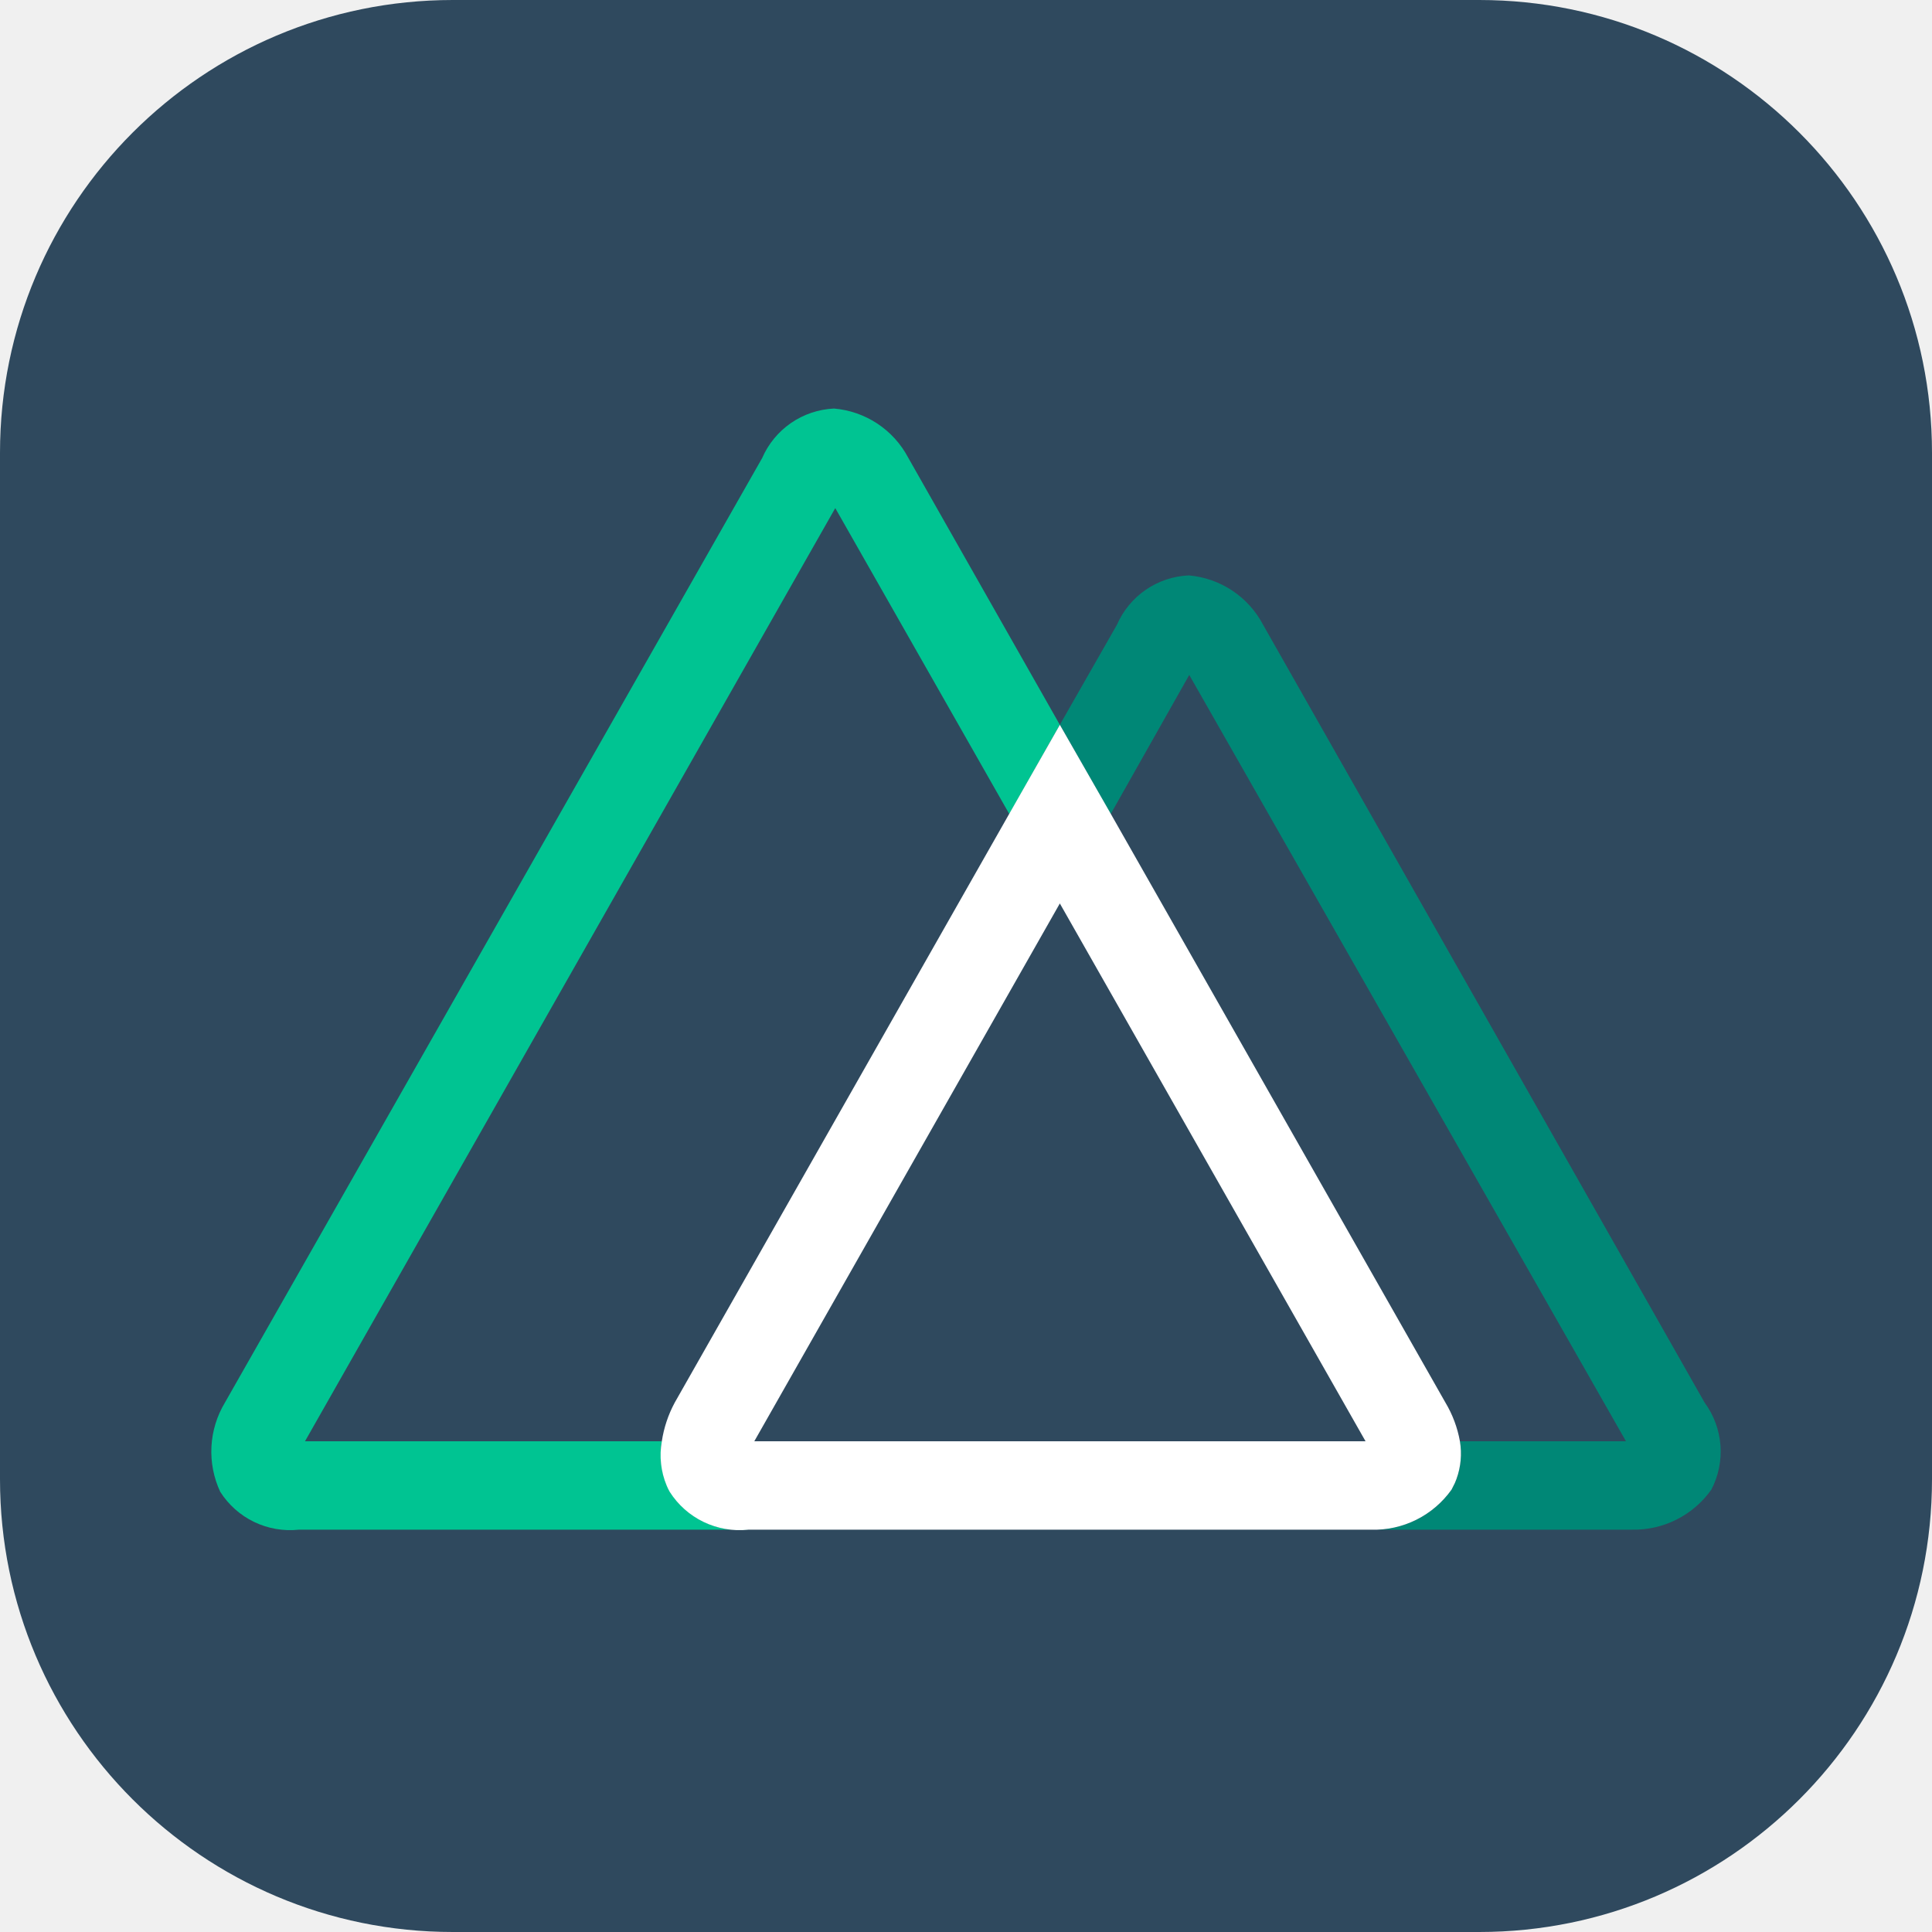
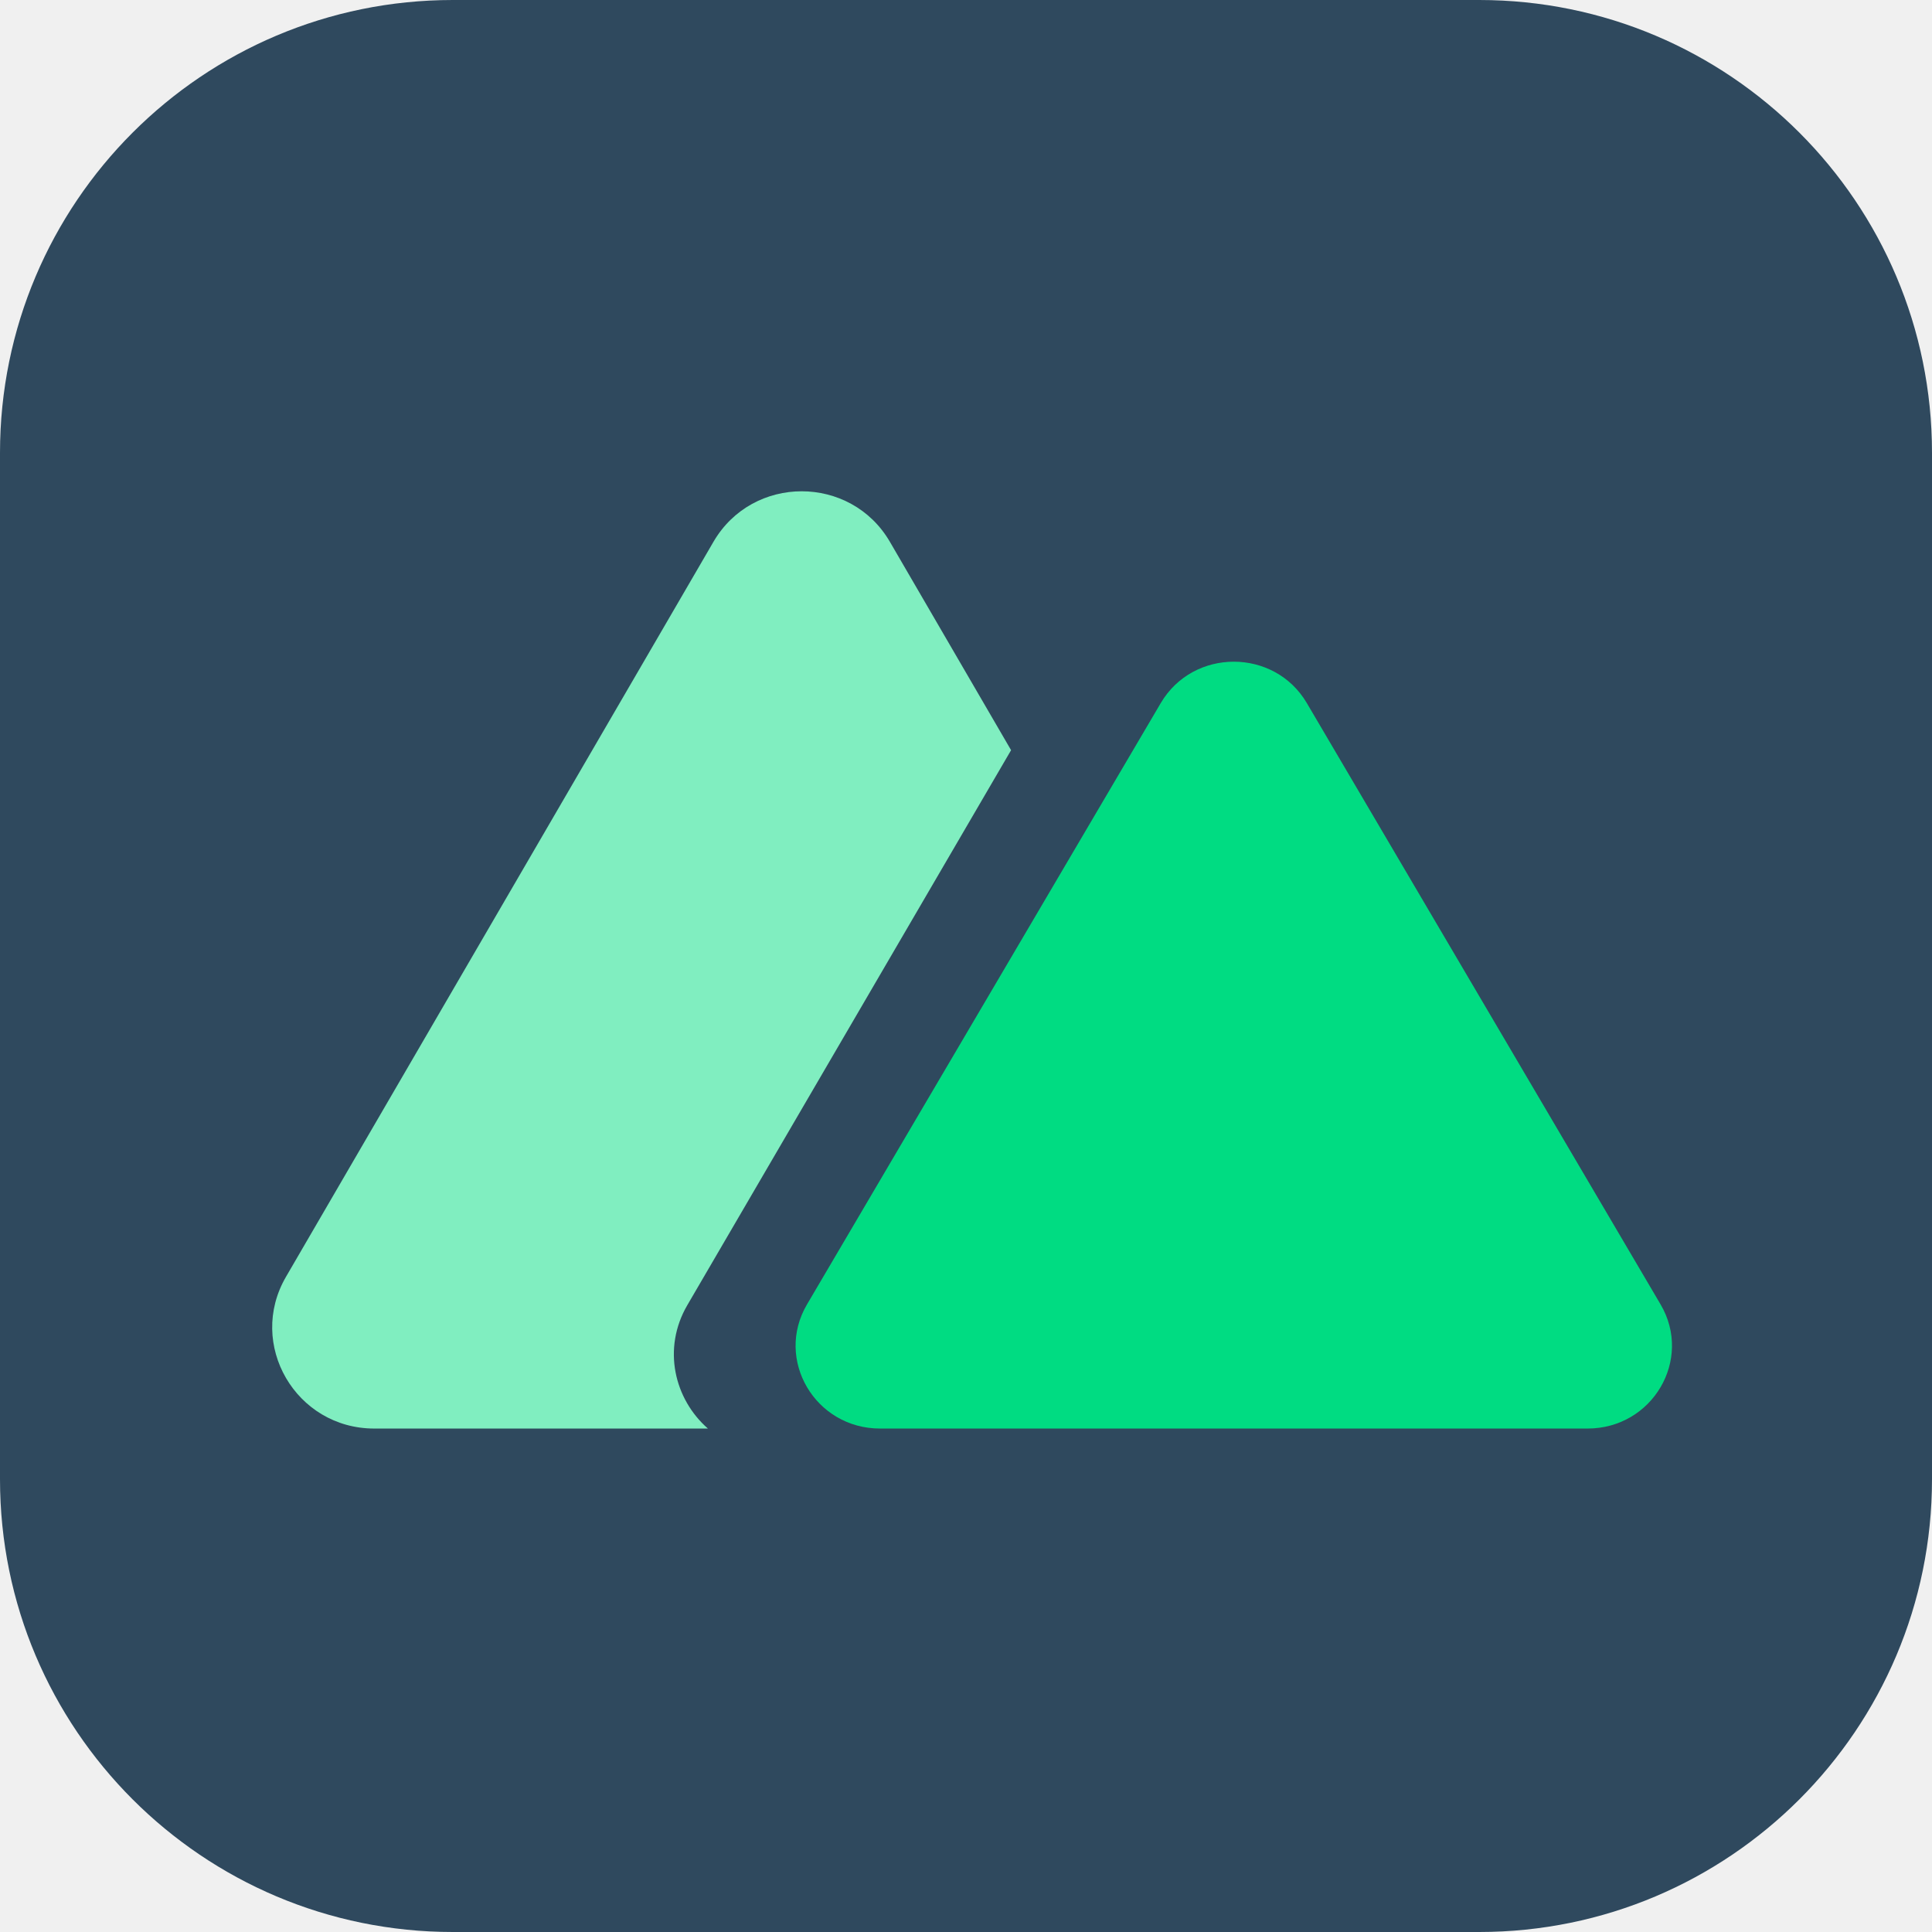
<svg xmlns="http://www.w3.org/2000/svg" width="256" height="256" viewBox="0 0 256 256" fill="none">
  <rect width="256" height="256" rx="60" fill="#2F495E" />
-   <path d="M88.797 197.668C88.649 197.405 88.516 197.134 88.401 196.855C87.602 195.006 87.356 192.965 87.692 190.979H40.411L110.677 67.325L133.745 107.876L140.434 96.04L120.326 60.615C119.362 58.8 117.958 57.256 116.244 56.124C114.529 54.992 112.558 54.308 110.511 54.134C108.468 54.228 106.493 54.893 104.809 56.053C103.126 57.213 101.802 58.823 100.988 60.699L29.804 185.853C28.74 187.62 28.127 189.621 28.018 191.681C27.909 193.741 28.308 195.797 29.179 197.666C30.274 199.392 31.83 200.778 33.672 201.665C35.513 202.553 37.566 202.908 39.598 202.69H99.216C97.184 202.912 95.13 202.558 93.288 201.671C91.446 200.783 89.89 199.396 88.797 197.668V197.668Z" fill="#00C492" />
-   <path d="M225.871 185.853L167.378 82.808C166.419 80.974 165.013 79.411 163.29 78.264C161.568 77.117 159.584 76.422 157.522 76.244C155.481 76.332 153.505 76.992 151.821 78.149C150.138 79.306 148.813 80.913 147.999 82.787L140.434 96.04L147.165 107.876L157.582 89.434L215.452 190.979H193.447C193.728 192.657 193.57 194.38 192.988 195.98C192.866 196.333 192.712 196.675 192.53 197.001L192.342 197.376C191.146 199.065 189.553 200.432 187.703 201.359C185.853 202.285 183.804 202.742 181.736 202.688H216.16C218.229 202.744 220.279 202.288 222.129 201.362C223.98 200.435 225.573 199.066 226.767 197.376C227.71 195.564 228.125 193.523 227.967 191.486C227.809 189.449 227.083 187.498 225.871 185.853Z" fill="#008776" />
-   <path d="M192.342 197.376L192.53 197.001C192.712 196.675 192.866 196.333 192.988 195.98C193.57 194.38 193.728 192.657 193.447 190.979C193.122 189.168 192.473 187.432 191.529 185.853L147.208 107.876L140.436 96.04L133.705 107.876L89.403 185.855C88.543 187.452 87.965 189.187 87.694 190.981C87.338 192.961 87.562 195.002 88.341 196.857C88.456 197.136 88.588 197.407 88.737 197.67C89.832 199.396 91.389 200.781 93.23 201.668C95.071 202.556 97.124 202.91 99.156 202.692H181.673C183.752 202.753 185.813 202.3 187.675 201.372C189.536 200.445 191.139 199.072 192.342 197.376H192.342ZM140.434 119.712L180.944 190.979H99.946L140.434 119.712Z" fill="white" />
+   <path fill-rule="evenodd" clip-rule="evenodd" d="M117.919 71.799C112.722 62.863 99.73 62.863 94.533 71.799L37.894 169.185C32.697 178.121 39.193 189.29 49.587 189.29H93.802C89.361 185.409 87.716 178.694 91.077 172.933L133.973 99.402L117.919 71.799Z" fill="#80EEC0" />
+   <path d="M153.807 93.161C158.108 85.85 168.86 85.85 173.161 93.161L220.034 172.84C224.335 180.151 218.96 189.29 210.358 189.29H116.61C108.008 189.29 102.632 180.151 106.933 172.84L153.807 93.161Z" fill="#00DC82" />
</svg>
